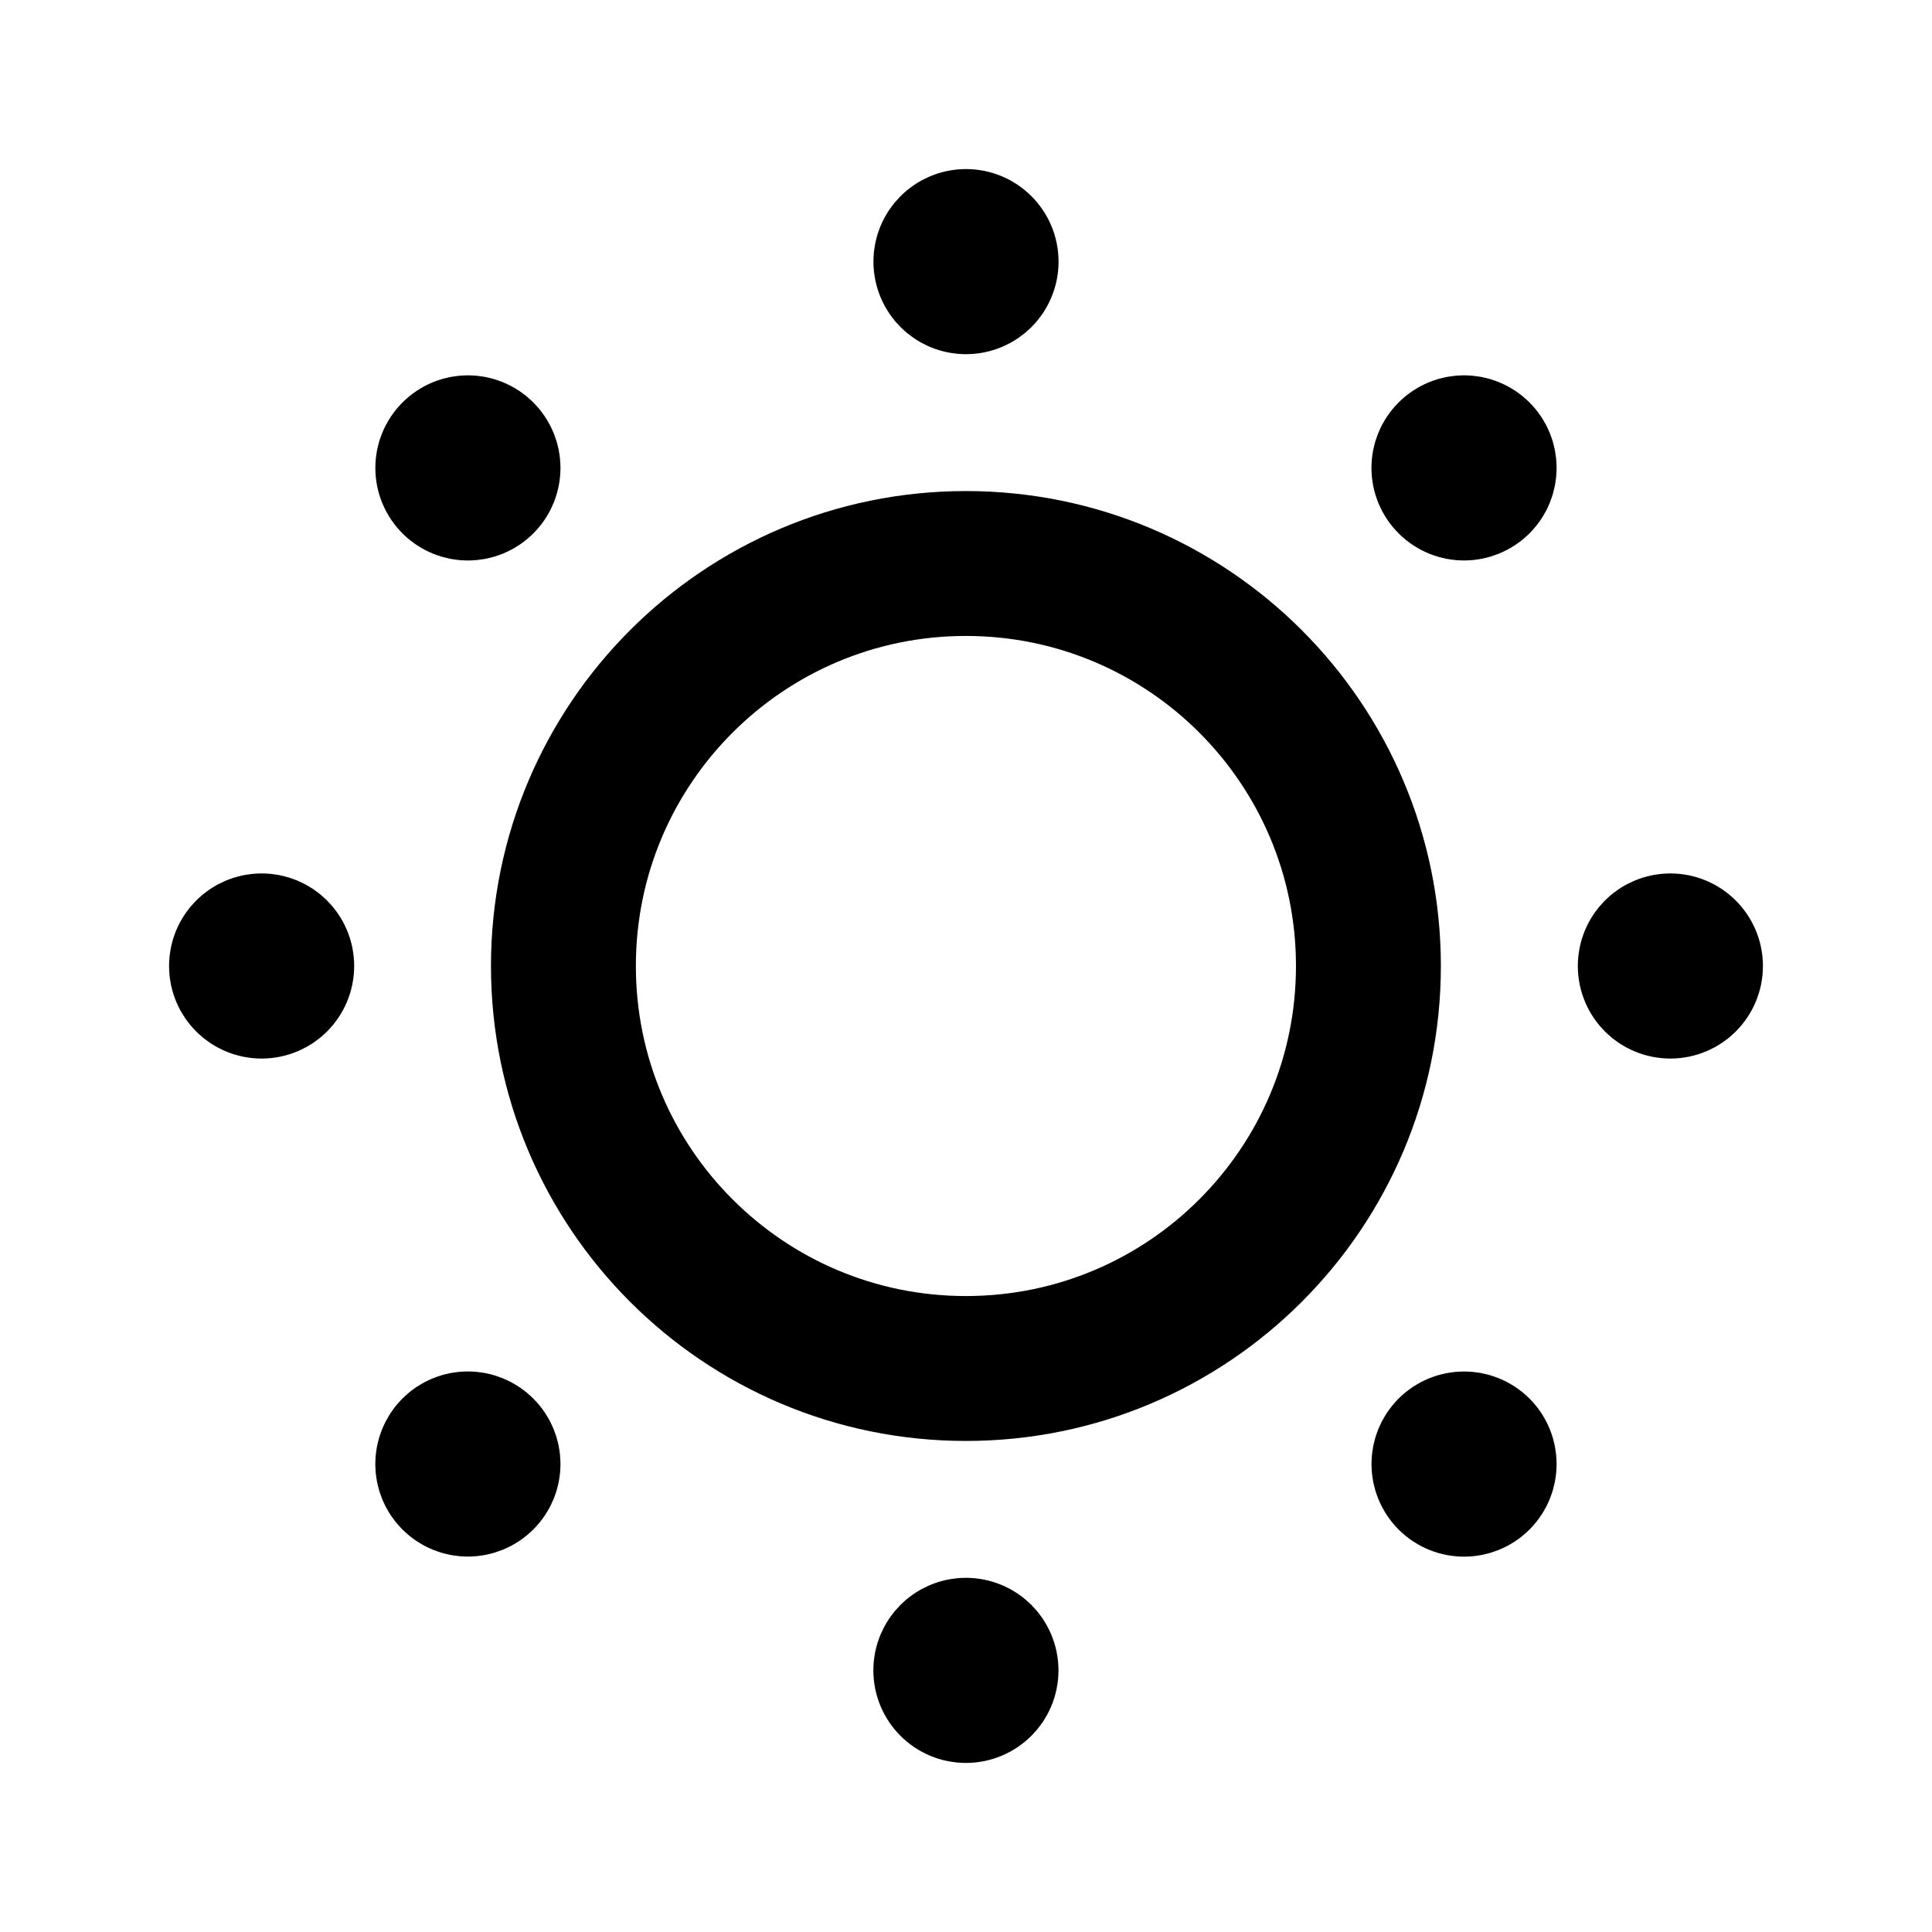
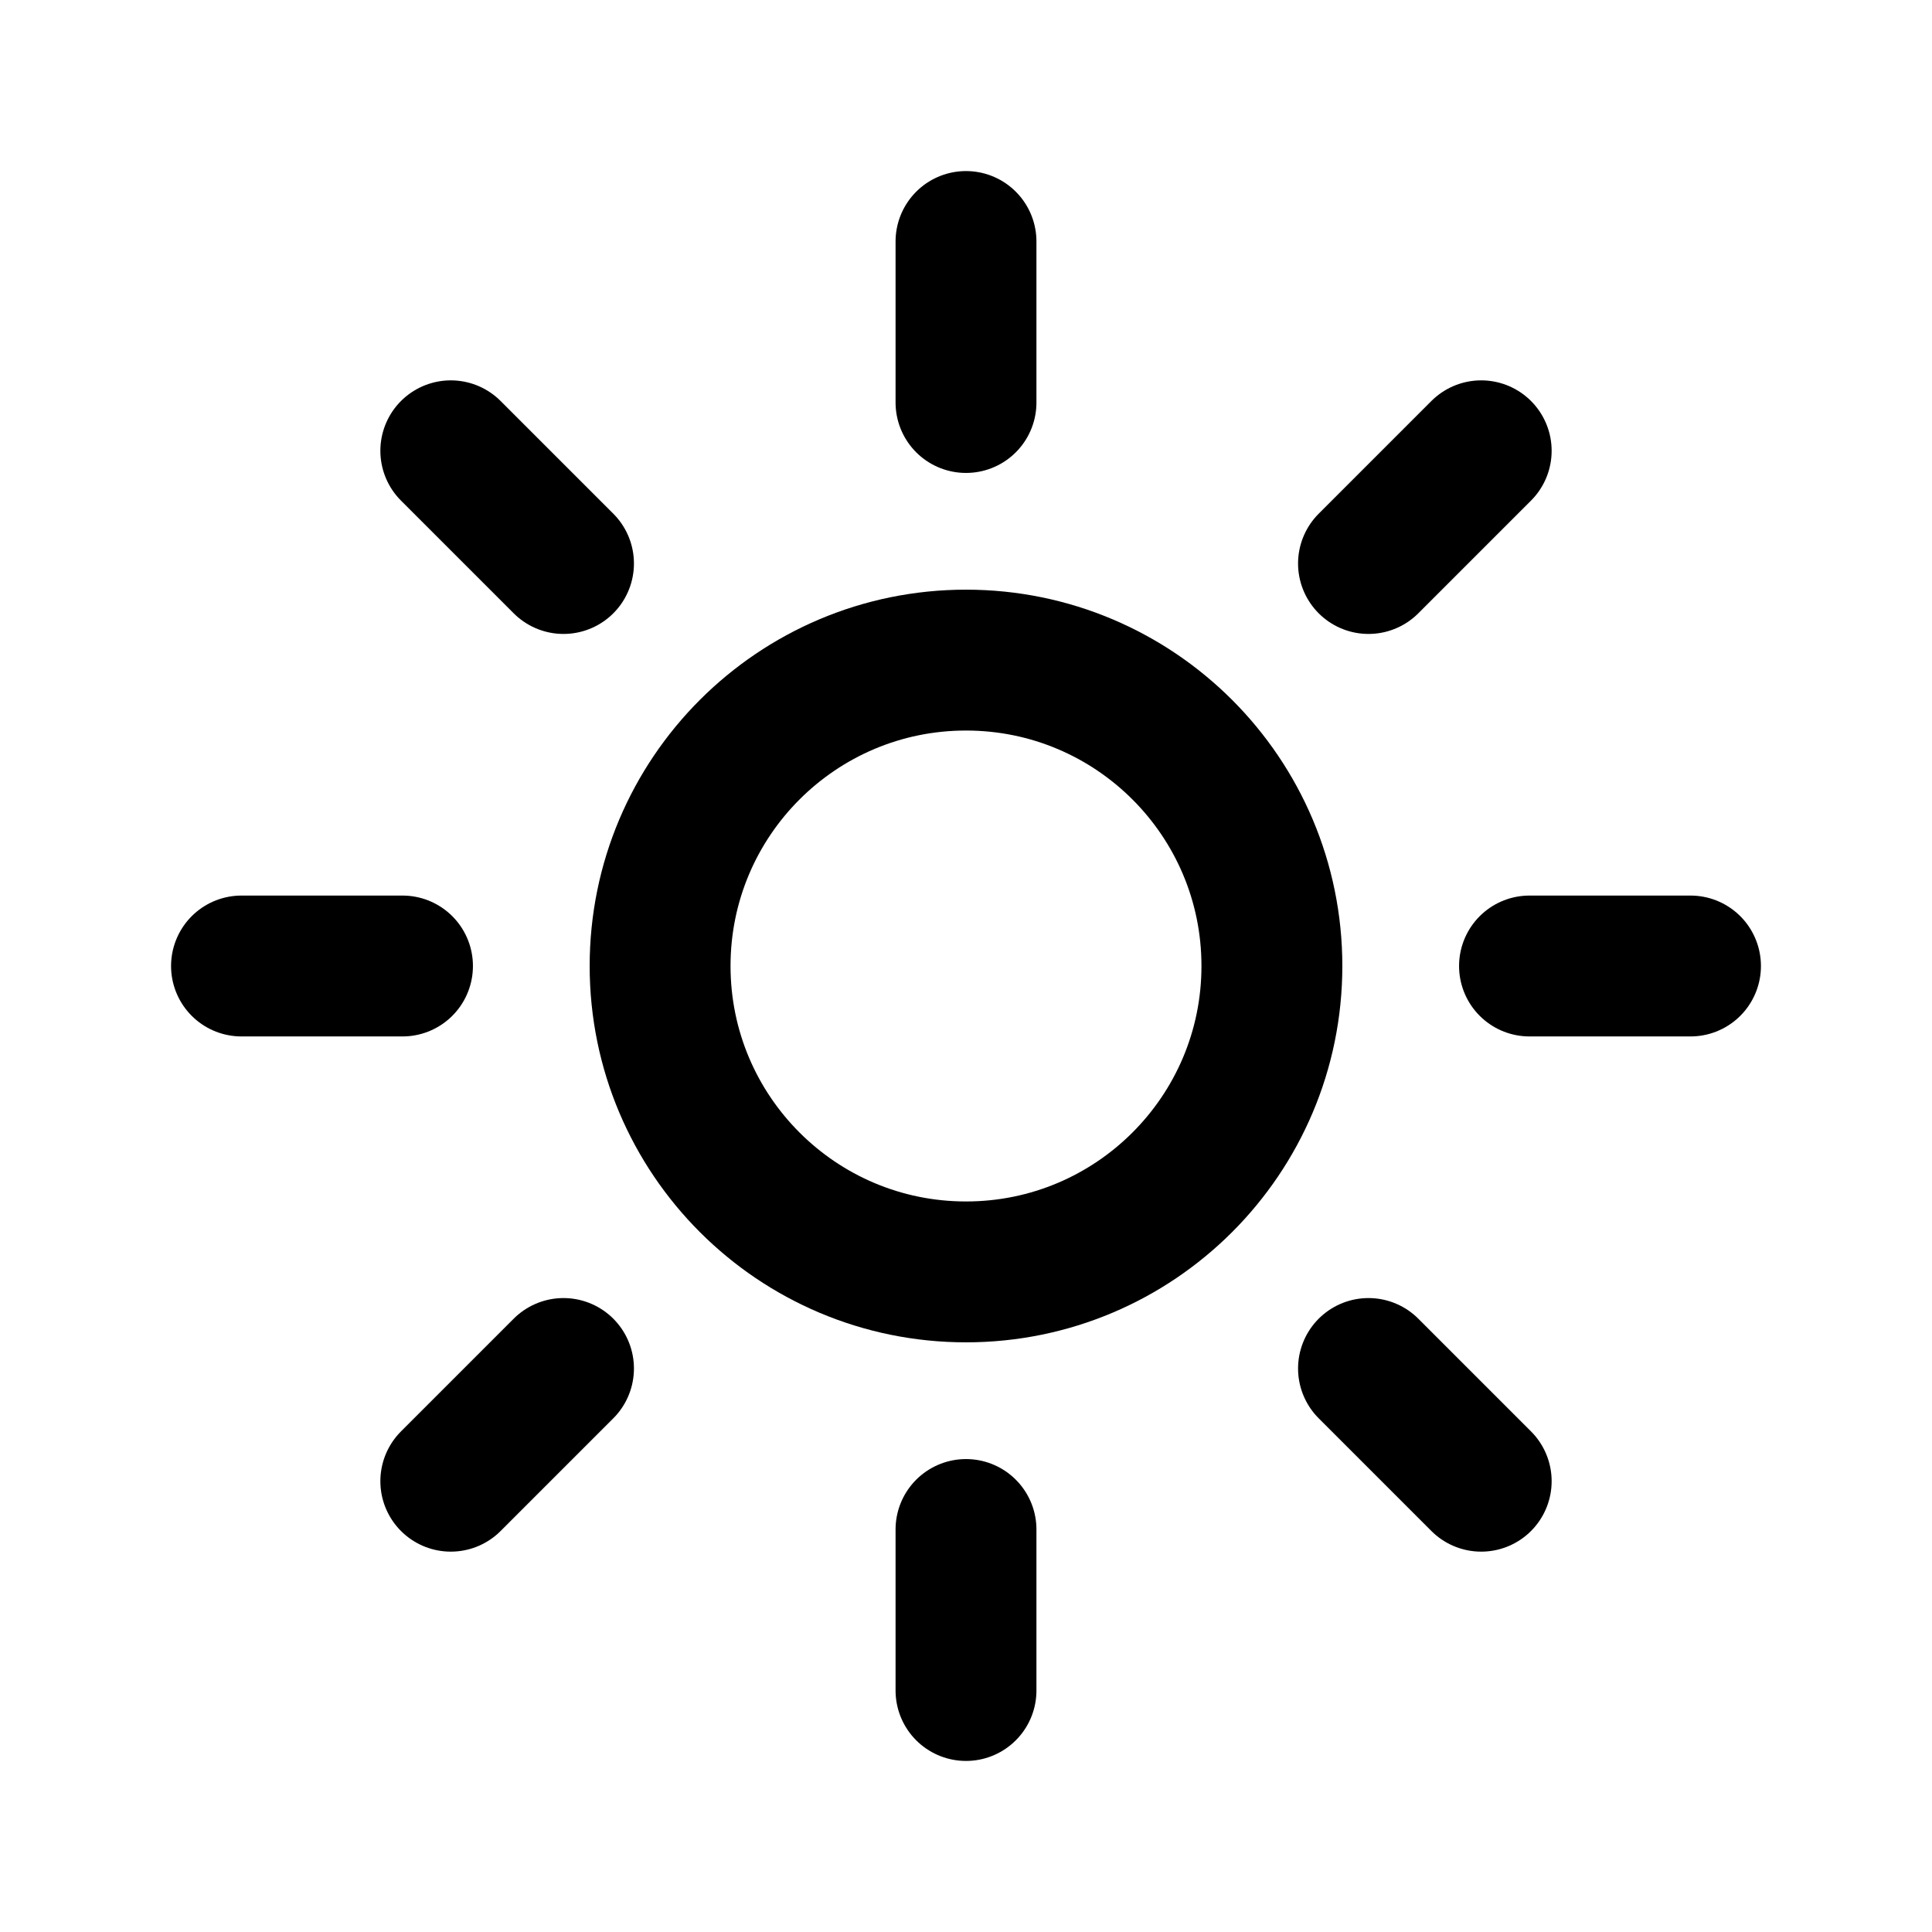
- <svg xmlns="http://www.w3.org/2000/svg" viewBox="0 0 24 24" fill="none" stroke="currentColor" stroke-width="1.8" stroke-linecap="round" stroke-linejoin="round">
-   <path d="M16.999 12C16.999 14.761 14.761 17 11.999 17C9.238 17 6.999 14.761 6.999 12C6.999 9.239 9.238 7 11.999 7C14.761 7 16.999 9.239 16.999 12Z" />
-   <path d="M12.125 3.25H12M12.124 20.75H11.999M20.75 12.125V12M3.25 12.125V12M18.275 5.901L18.187 5.813M5.901 18.275L5.812 18.187M18.099 18.276L18.187 18.187M5.724 5.901L5.813 5.813M12.25 3.25C12.25 3.388 12.138 3.5 12 3.5C11.862 3.5 11.75 3.388 11.75 3.25C11.75 3.112 11.862 3 12 3C12.138 3 12.25 3.112 12.25 3.25ZM12.249 20.75C12.249 20.888 12.137 21 11.999 21C11.861 21 11.749 20.888 11.749 20.75C11.749 20.612 11.861 20.5 11.999 20.5C12.137 20.5 12.249 20.612 12.249 20.75ZM20.75 12.25C20.612 12.25 20.5 12.138 20.5 12C20.5 11.862 20.612 11.75 20.75 11.75C20.888 11.75 21 11.862 21 12C21 12.138 20.888 12.25 20.75 12.25ZM3.25 12.25C3.112 12.25 3 12.138 3 12C3 11.862 3.112 11.75 3.25 11.75C3.388 11.75 3.5 11.862 3.5 12C3.5 12.138 3.388 12.25 3.25 12.25ZM18.364 5.989C18.266 6.087 18.108 6.087 18.01 5.989C17.912 5.892 17.912 5.733 18.01 5.636C18.108 5.538 18.266 5.538 18.364 5.636C18.461 5.733 18.461 5.892 18.364 5.989ZM5.989 18.363C5.891 18.461 5.733 18.461 5.635 18.363C5.538 18.266 5.538 18.108 5.635 18.01C5.733 17.912 5.891 17.912 5.989 18.01C6.087 18.108 6.087 18.266 5.989 18.363ZM18.01 18.364C17.913 18.266 17.913 18.108 18.01 18.01C18.108 17.913 18.266 17.913 18.364 18.01C18.461 18.108 18.461 18.266 18.364 18.364C18.266 18.462 18.108 18.462 18.01 18.364ZM5.636 5.99C5.538 5.892 5.538 5.734 5.636 5.636C5.734 5.538 5.892 5.538 5.989 5.636C6.087 5.734 6.087 5.892 5.989 5.99C5.892 6.087 5.734 6.087 5.636 5.99Z" />
+ <svg xmlns="http://www.w3.org/2000/svg" viewBox="0 0 24 24" fill="none" stroke="currentColor" stroke-width="1.75" stroke-linecap="round" stroke-linejoin="round">
+   <circle cx="12" cy="12" r="3.8" />
+   <path d="M12 3v2M12 19v2M3 12h2M19 12h2M5.6 5.6 7 7M17 17l1.4 1.4M5.6 18.4 7 17M17 7l1.4-1.4" />
</svg>
